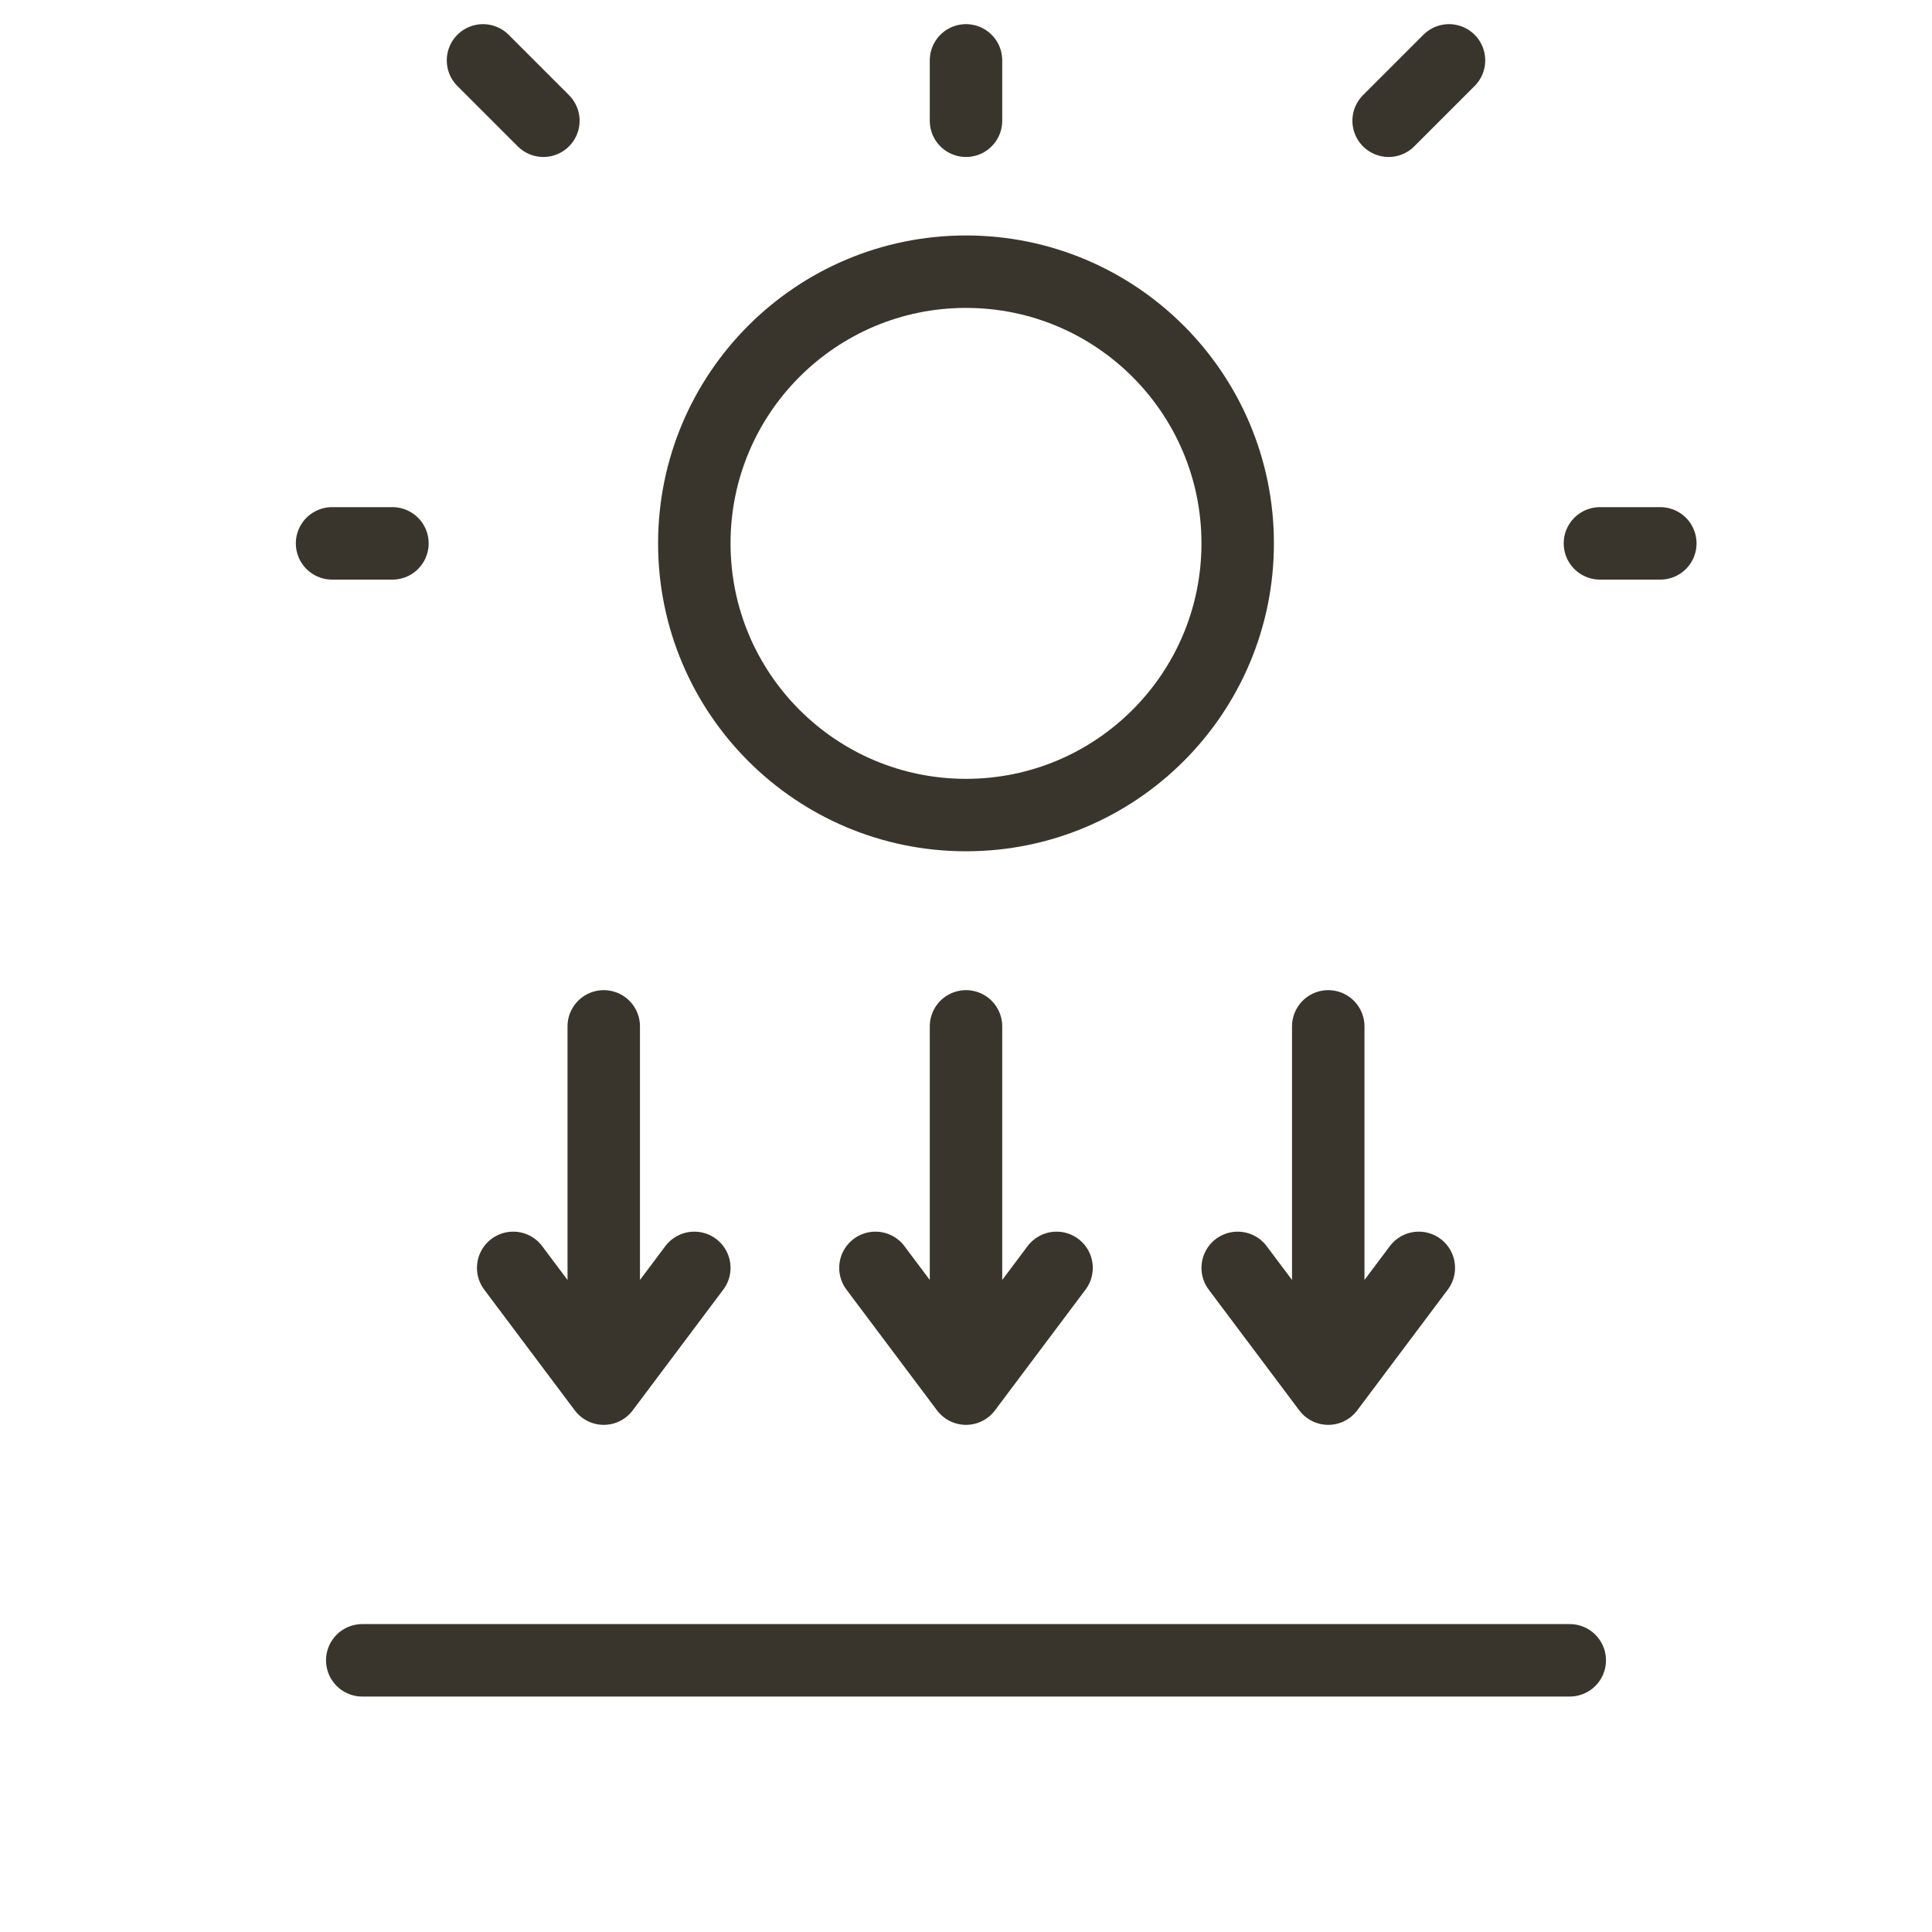
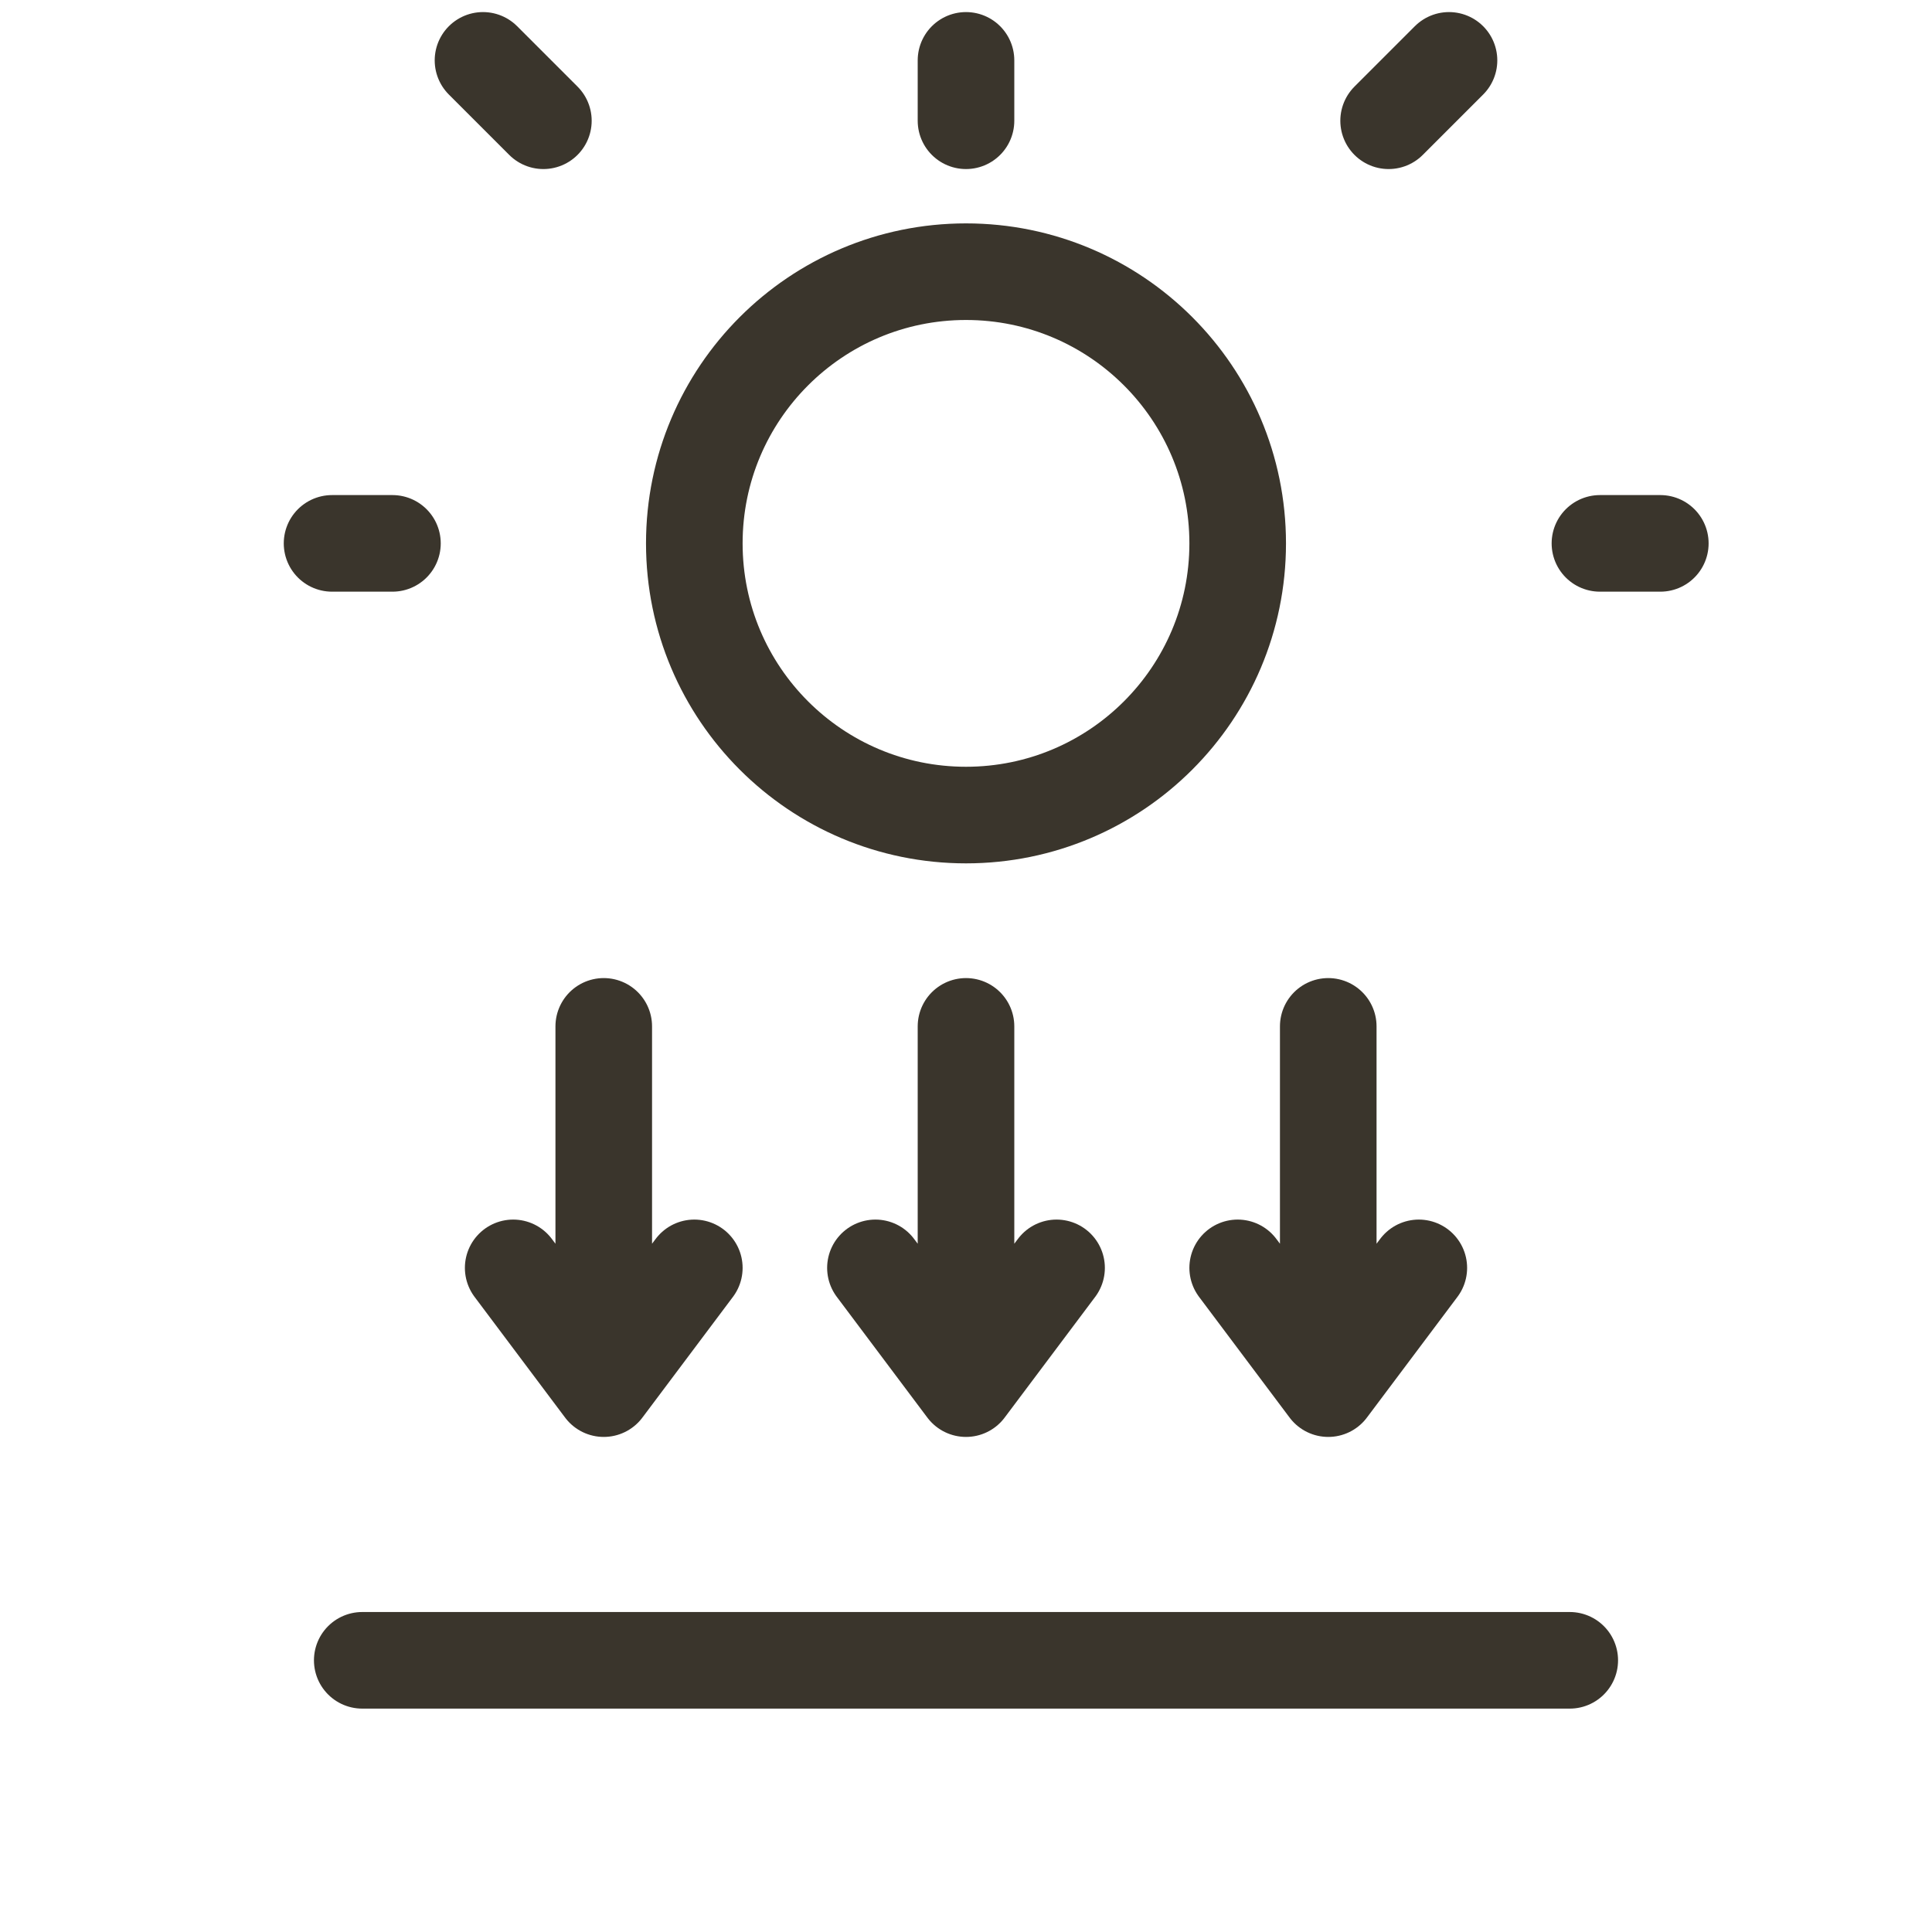
- <svg xmlns="http://www.w3.org/2000/svg" viewBox="0 0 64 64" width="64" height="64" fill="none" stroke="currentColor" stroke-width="2.4" stroke-linecap="round" stroke-linejoin="round" style="color:#3a352c">
+ <svg xmlns="http://www.w3.org/2000/svg" viewBox="0 0 64 64" width="64" height="64" fill="none" stroke="currentColor" stroke-width="3.2" stroke-linecap="round" stroke-linejoin="round" style="color:#3a352c">
  <circle cx="32" cy="18" r="9" />
  <path d="M32 4V2M13 18h-2M55 18h-2M18 4l-2-2M46 4l2-2" />
  <path d="M20 34v12M20 46l-3-4M20 46l3-4" />
  <path d="M32 34v12M32 46l-3-4M32 46l3-4" />
  <path d="M44 34v12M44 46l-3-4M44 46l3-4" />
  <path d="M12 55h40" />
</svg>
